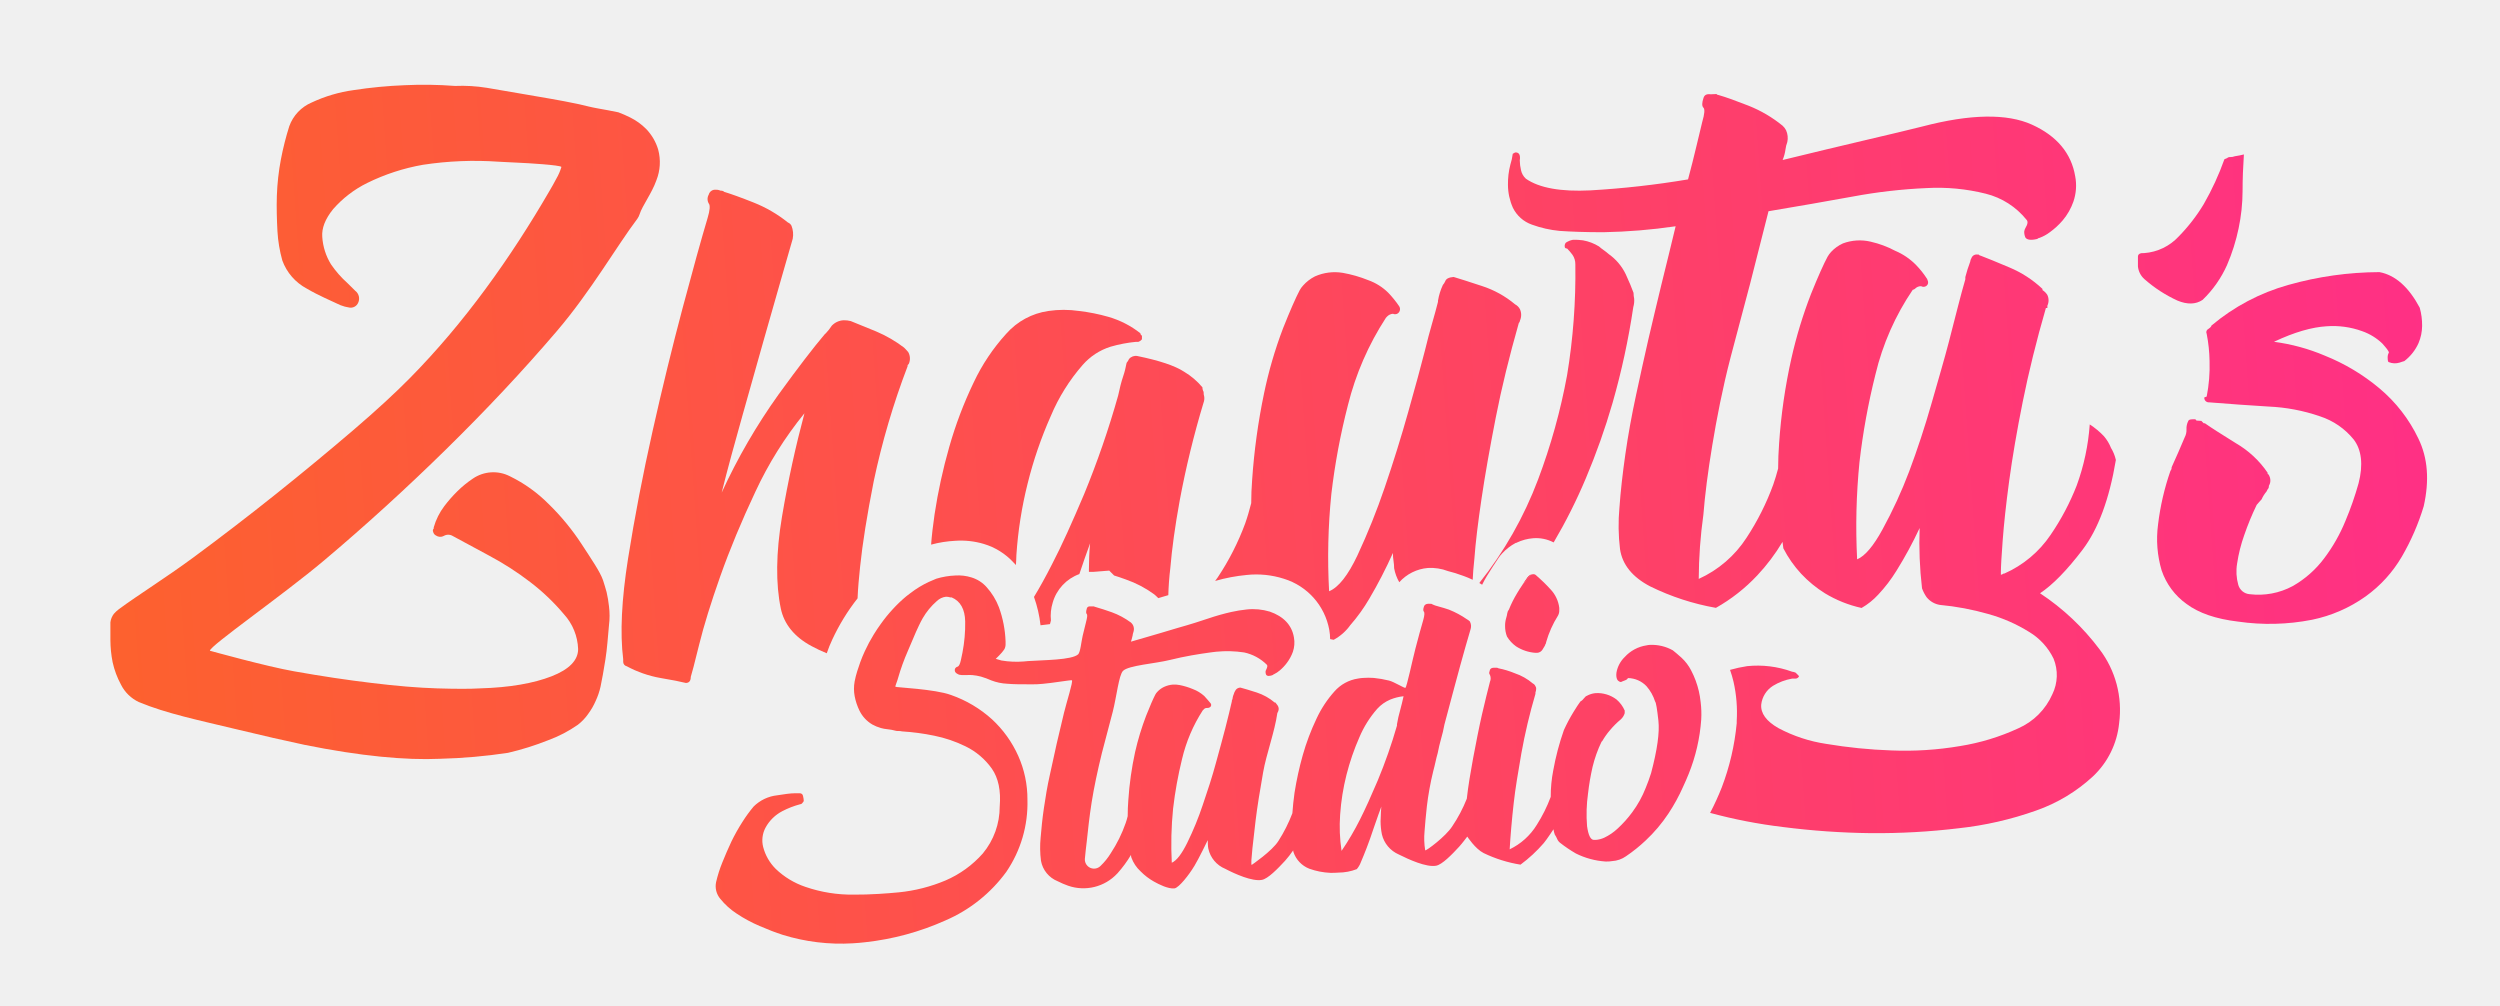
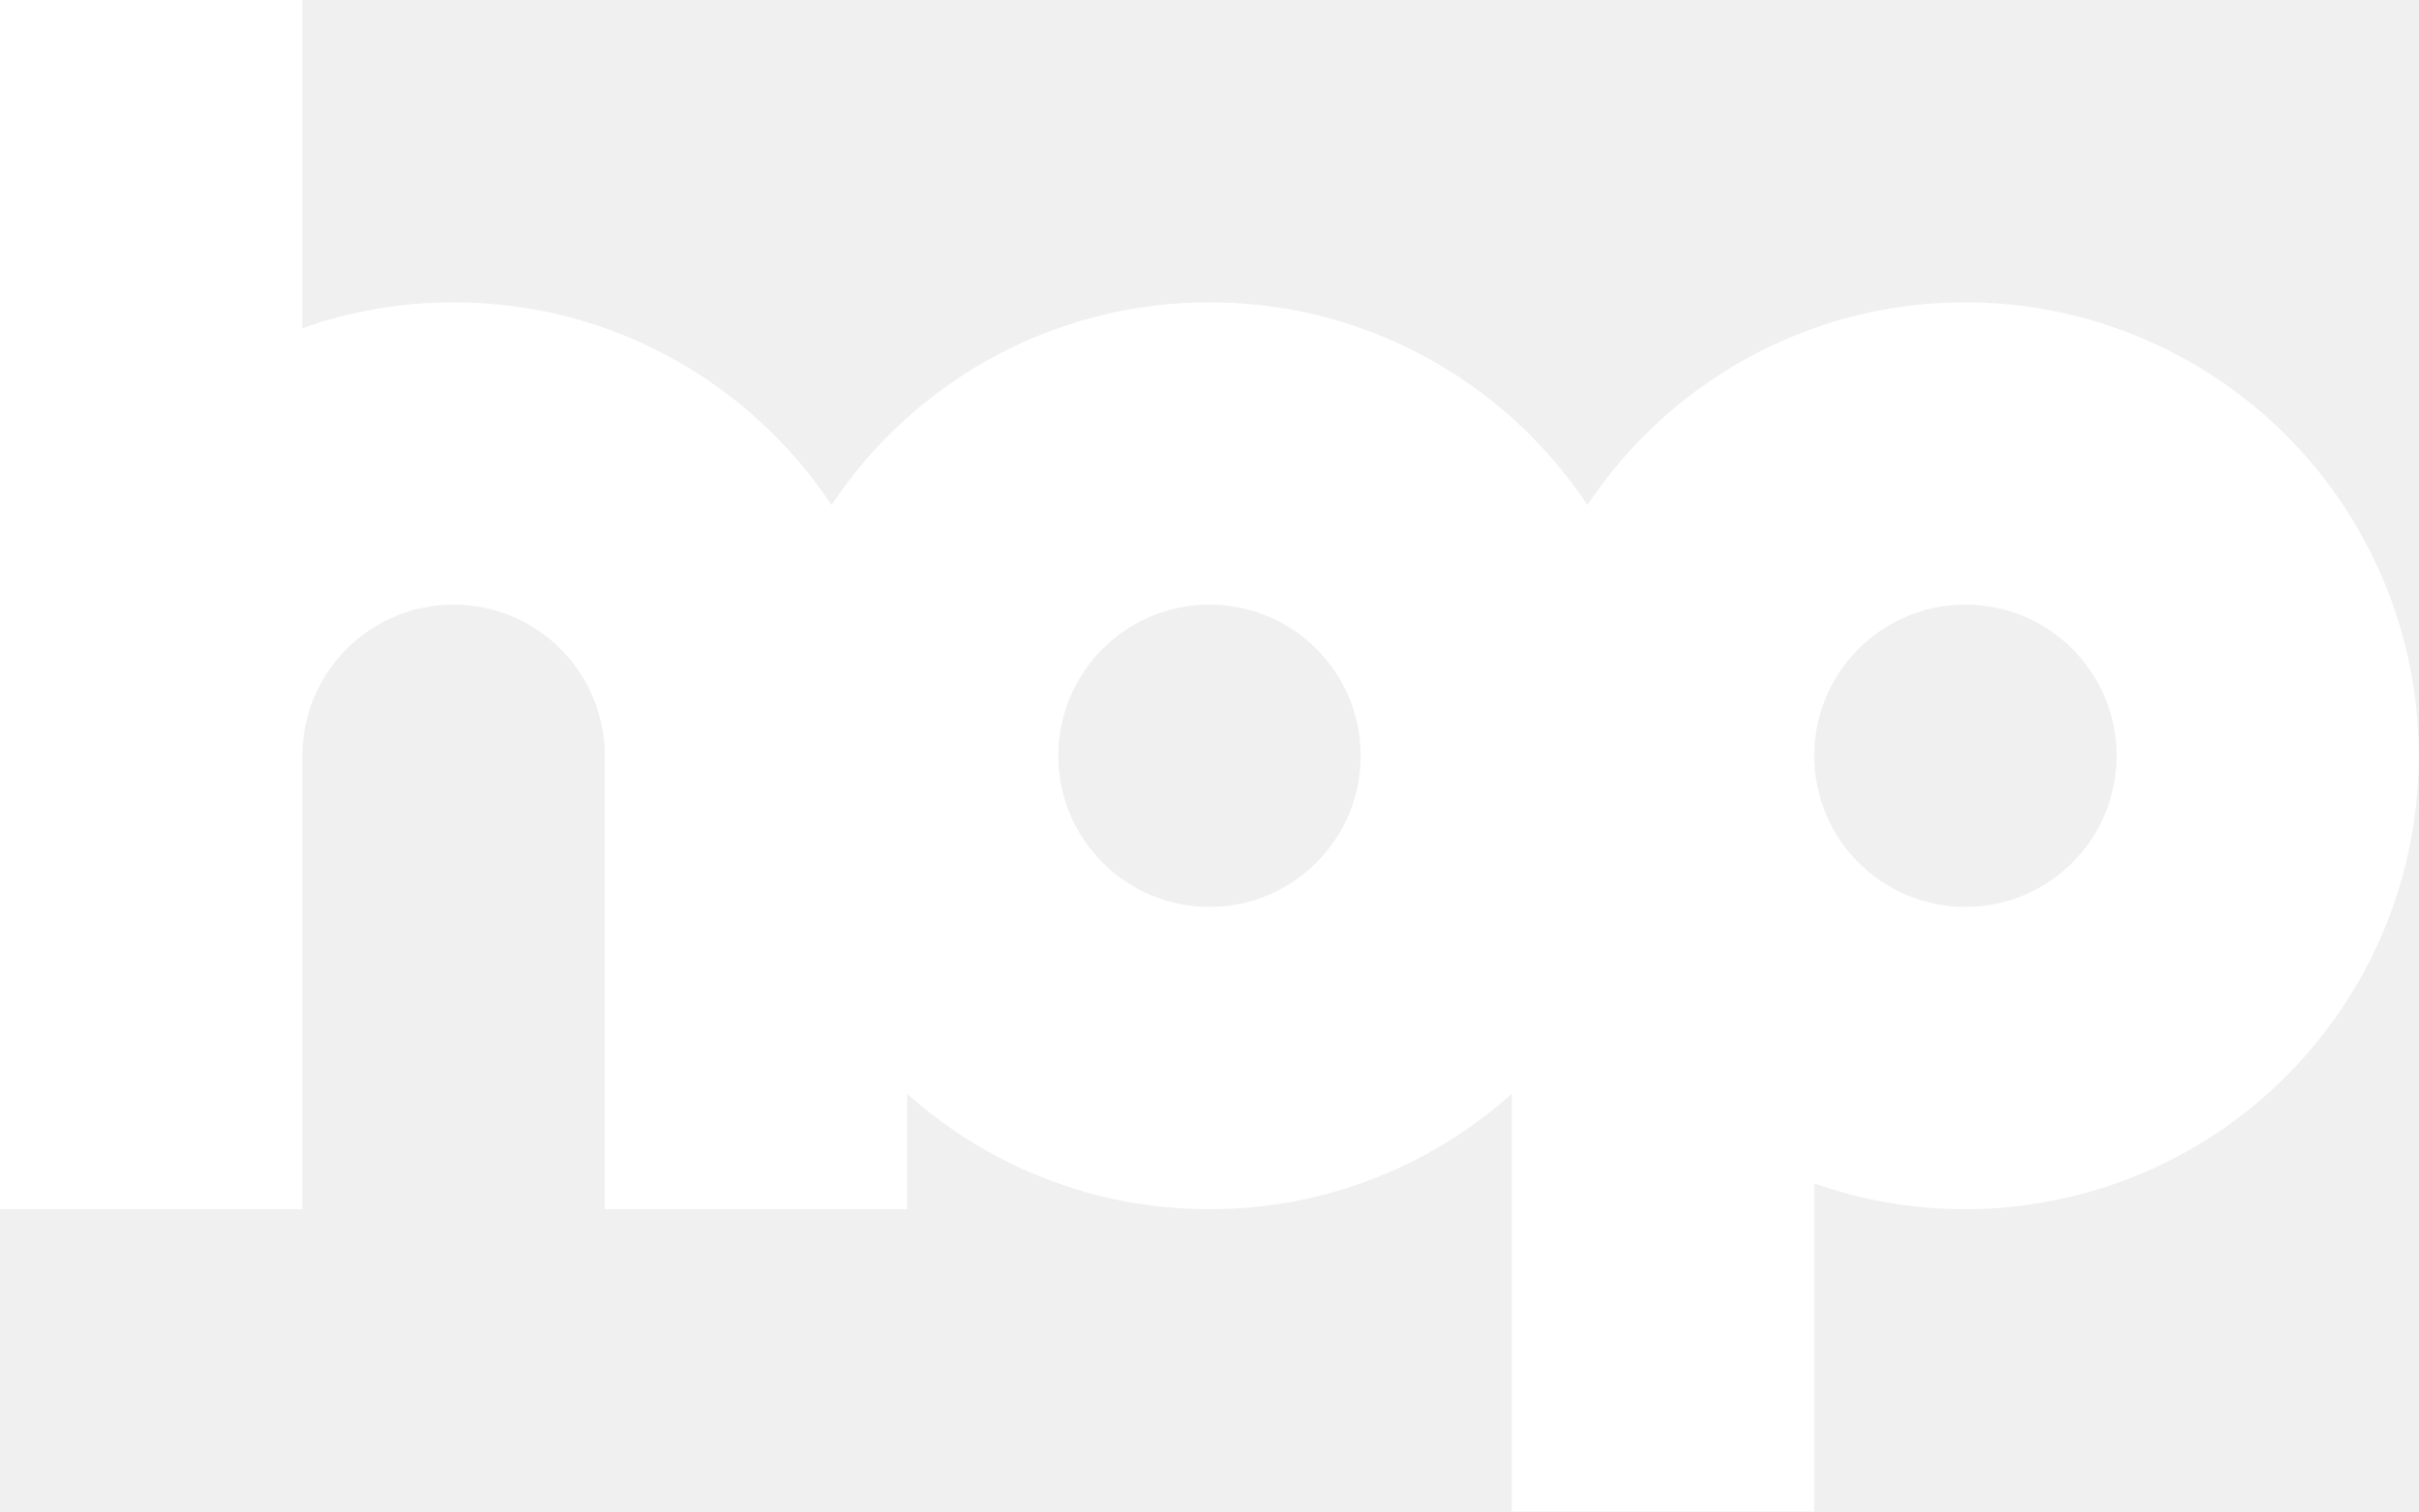
- <svg xmlns="http://www.w3.org/2000/svg" xmlns:xlink="http://www.w3.org/1999/xlink" id="Camada_1" data-name="Camada 1" viewBox="0 0 512 205.97">
-   <defs>
-     <style>.cls-1{fill:url(#Gradiente_sem_nome_6);}.cls-2{fill:url(#Gradiente_sem_nome_6-2);}.cls-3{fill:url(#Gradiente_sem_nome_6-3);}.cls-4{fill:url(#Gradiente_sem_nome_6-4);}.cls-5{fill:url(#Gradiente_sem_nome_6-5);}.cls-6{fill:url(#Gradiente_sem_nome_6-6);}.cls-7{fill:url(#Gradiente_sem_nome_6-7);}.cls-8{fill:url(#Gradiente_sem_nome_6-8);}.cls-9{fill:url(#Gradiente_sem_nome_6-9);}.cls-10{fill:url(#Gradiente_sem_nome_6-10);}.cls-11{fill:url(#Gradiente_sem_nome_6-11);}.cls-12{fill:url(#Gradiente_sem_nome_6-12);}</style>
-     <linearGradient id="Gradiente_sem_nome_6" x1="1" y1="92.5" x2="502.47" y2="57.09" gradientUnits="userSpaceOnUse">
-       <stop offset="0" stop-color="#fd632b" />
-       <stop offset="1" stop-color="#ff2f86" />
-     </linearGradient>
-     <linearGradient id="Gradiente_sem_nome_6-2" x1="1.48" y1="99.37" x2="502.95" y2="63.96" xlink:href="#Gradiente_sem_nome_6" />
-     <linearGradient id="Gradiente_sem_nome_6-3" x1="1.85" y1="104.53" x2="503.31" y2="69.12" xlink:href="#Gradiente_sem_nome_6" />
-     <linearGradient id="Gradiente_sem_nome_6-4" x1="2.66" y1="116.05" x2="504.13" y2="80.64" xlink:href="#Gradiente_sem_nome_6" />
-     <linearGradient id="Gradiente_sem_nome_6-5" x1="2.4" y1="112.43" x2="503.87" y2="77.02" xlink:href="#Gradiente_sem_nome_6" />
-     <linearGradient id="Gradiente_sem_nome_6-6" x1="4.38" y1="140.45" x2="505.85" y2="105.04" xlink:href="#Gradiente_sem_nome_6" />
-     <linearGradient id="Gradiente_sem_nome_6-7" x1="1.98" y1="106.4" x2="503.45" y2="70.99" xlink:href="#Gradiente_sem_nome_6" />
-     <linearGradient id="Gradiente_sem_nome_6-8" x1="3" y1="120.87" x2="504.47" y2="85.46" xlink:href="#Gradiente_sem_nome_6" />
-     <linearGradient id="Gradiente_sem_nome_6-9" x1="0.04" y1="78.96" x2="501.51" y2="43.55" xlink:href="#Gradiente_sem_nome_6" />
-     <linearGradient id="Gradiente_sem_nome_6-10" x1="3.29" y1="125.01" x2="504.76" y2="89.6" xlink:href="#Gradiente_sem_nome_6" />
-     <linearGradient id="Gradiente_sem_nome_6-11" x1="6.36" y1="168.47" x2="507.83" y2="133.06" xlink:href="#Gradiente_sem_nome_6" />
-     <linearGradient id="Gradiente_sem_nome_6-12" x1="4.88" y1="147.5" x2="506.35" y2="112.09" xlink:href="#Gradiente_sem_nome_6" />
-   </defs>
-   <path class="cls-1" d="M134.79,30.62a10.32,10.32,0,0,0-2.45-4.2,12.3,12.3,0,0,0-3.25-2.35A25.18,25.18,0,0,0,126.64,23c-1.44-.29-2.81-.56-4.11-.78s-2.61-.56-3.88-.86c-4.09-.88-7.86-1.46-10.91-2s-5.77-1-8-1.37a32.26,32.26,0,0,0-6.55-.39,83.12,83.12,0,0,0-10.3-.15,91.83,91.83,0,0,0-10.44,1,29.76,29.76,0,0,0-8.61,2.54,8.34,8.34,0,0,0-4.6,4.87,60.16,60.16,0,0,0-1.71,6.77,48.8,48.8,0,0,0-.83,7.46c-.08,2.47,0,4.92.12,7.26a28.36,28.36,0,0,0,1,6,10.63,10.63,0,0,0,5,5.75c2.5,1.47,5.06,2.52,6.9,3.4a8.13,8.13,0,0,0,1.83.49,1.66,1.66,0,0,0,1.81-1,2,2,0,0,0-.61-2.44c-.88-.86-1.42-1.42-1.56-1.54a21.51,21.51,0,0,1-3.4-3.87A12.2,12.2,0,0,1,66,48.53c-.14-1.79.59-3.67,2.21-5.68a22.48,22.48,0,0,1,7-5.38,42.37,42.37,0,0,1,11.4-3.72,70.24,70.24,0,0,1,15.53-.63c.32,0,1.57.1,3.77.19s8.83.49,9.07.88a11,11,0,0,1-1.07,2.45c-.4.81-.89,1.61-1.35,2.42-8,13.79-17.46,27.07-28.61,38.37C81.06,80.37,77.14,84,72.2,88.22S62,96.8,56.45,101.23,45.25,110,39.6,114.17s-11.25,7.63-15.28,10.61a7,7,0,0,0-1,.93,3.59,3.59,0,0,0-.71,1.74v3.62a23.84,23.84,0,0,0,.46,4.57,17.6,17.6,0,0,0,1.72,4.6,7.8,7.8,0,0,0,3.64,3.54c5.55,2.33,12.64,3.8,19,5.34s11.34,2.66,14.92,3.42c11.47,2.32,20.73,3.18,27.75,2.86a111.78,111.78,0,0,0,13.94-1.22,57.83,57.83,0,0,0,8.25-2.59,26.58,26.58,0,0,0,6.06-3.16,10.11,10.11,0,0,0,2.18-2.32,13.18,13.18,0,0,0,1.46-2.55,14.21,14.21,0,0,0,1-2.93c.3-1.42.64-3.3,1-5.58s.51-4.67.73-7a15.68,15.68,0,0,0,0-3.88,24.86,24.86,0,0,0-.49-2.91c-.22-.76-.49-1.74-.73-2.43-.61-1.76-2.42-4.37-4.36-7.36a48.43,48.43,0,0,0-6.79-8.26,29.09,29.09,0,0,0-7.88-5.65,7.43,7.43,0,0,0-7.63.46,21.39,21.39,0,0,0-3.15,2.57A27.26,27.26,0,0,0,91,103.65,13.17,13.17,0,0,0,88.83,108v.24a.58.58,0,0,0-.12.68,1.09,1.09,0,0,0,.59.76,1.53,1.53,0,0,0,1.59.08,1.76,1.76,0,0,1,1.81,0q2.89,1.53,7.41,4a60.59,60.59,0,0,1,8.48,5.45,43.46,43.46,0,0,1,6.9,6.58,11.16,11.16,0,0,1,2.91,7.14c0,2.28-1.81,4.16-5.45,5.58s-8.54,2.3-14.68,2.47q-2.89.18-8.73,0t-13.33-1.1q-7.51-.89-16-2.4c-5.68-1-17.22-4.21-17.22-4.21-.15-.9,14.89-11.34,23.38-18.49S83.23,100,91.38,92,107.1,75.94,114.05,67.8s12.2-17.32,16.48-23a3.37,3.37,0,0,0,.49-1c.49-1.59,2.5-4.28,3.4-6.85A10,10,0,0,0,134.79,30.62Z" />
-   <path class="cls-2" d="M178.94,98.55q-2.06,10.42-2.79,17.5c-.24,2.29-.44,4.45-.52,6.49a42,42,0,0,0-2.88,4.14,43.72,43.72,0,0,0-2.28,4.26,26.94,26.94,0,0,0-1.15,2.85,30.65,30.65,0,0,1-3.1-1.46c-3.56-1.9-5.65-4.54-6.31-7.7-1.06-5.07-1-11.4.24-18.8s2.81-14.48,4.6-21.19a76.33,76.33,0,0,0-10.05,16.07q-4.24,9-7.17,17.26c-1.93,5.46-3.39,10.17-4.35,14.07s-1.54,6.11-1.71,6.58c0,.81-.32,1.23-1,1.25-1.15-.29-2.84-.62-5.11-1a23,23,0,0,1-7-2.42.92.92,0,0,1-.73-.94V135q-1-8,1-20.63t5-26q3-13.38,6.19-25.36t5.09-18.34c.49-1.62.56-2.64.24-3a1.8,1.8,0,0,1,0-1.81,1.35,1.35,0,0,1,1.47-1,1.64,1.64,0,0,1,.71.1.87.87,0,0,0,.49.1.66.66,0,0,1,.49.23c1.44.44,3.48,1.17,6.06,2.2a27.1,27.1,0,0,1,7,4.08,1.37,1.37,0,0,1,.73.67,4.84,4.84,0,0,1,.25,2.66c-.49,1.66-1.25,4.31-2.3,8s-2.27,7.93-3.64,12.75-2.83,10-4.36,15.46-3,10.75-4.25,15.78a121.77,121.77,0,0,1,11.64-20.09q6-8.27,9.46-12.34l.25-.23a10.38,10.38,0,0,0,1.2-1.53,3.56,3.56,0,0,1,2.42-1.11,5.27,5.27,0,0,1,1.47.17c1.44.58,3.19,1.28,5.2,2.12a26.43,26.43,0,0,1,5.7,3.3c.17.16.46.46.86.92a2.67,2.67,0,0,1,.12,2.42l-.24.26V75A156.19,156.19,0,0,0,178.94,98.55Z" />
-   <path class="cls-3" d="M233.87,68.75v.73a1.53,1.53,0,0,1-.74.53l-.49,0a28.4,28.4,0,0,0-5.21,1,12.58,12.58,0,0,0-5.7,3.73,38.57,38.57,0,0,0-6.53,10.47,83.45,83.45,0,0,0-4.74,13.81,82.55,82.55,0,0,0-2.3,14.6c0,.71-.07,1.42-.1,2.11-.17-.18-.31-.37-.49-.53a13.49,13.49,0,0,0-6.11-3.81,16.51,16.51,0,0,0-5.77-.64,23.42,23.42,0,0,0-5,.79c.15-2,.39-4,.71-6.21a110.37,110.37,0,0,1,3-13.77,82.61,82.61,0,0,1,5-13.21,40.33,40.33,0,0,1,6.68-10,14.18,14.18,0,0,1,8.61-4.66,21.52,21.52,0,0,1,6.31,0,37.5,37.5,0,0,1,6,1.2,19.18,19.18,0,0,1,6.55,3.36A.6.6,0,0,0,233.87,68.75Z" />
-   <path class="cls-4" d="M246.48,82.49a189.4,189.4,0,0,0-4.86,19.93c-1,5.47-1.62,10.11-1.93,13.85-.25,2-.37,3.9-.42,5.62l-1.17.34c-.3.09-.59.17-.88.27a2.94,2.94,0,0,0-.4-.39l-.24-.22-.24-.2a22.14,22.14,0,0,0-5.73-3c-.85-.31-1.69-.6-2.44-.83l-1-1-3.26.26-.73,0-.17,0v-.49c0-1.76.07-3.55.24-5.35-.76,2.09-1.51,4.2-2.2,6.29a8.78,8.78,0,0,0-5.45,5.83,9.25,9.25,0,0,0-.37,3.67l-.12.47-.08.28c-.66.1-1.29.17-1.93.24a25.48,25.48,0,0,0-1.34-5.81c1.22-2,2.48-4.3,3.71-6.72,2-3.84,4.14-8.63,6.56-14.33A184.69,184.69,0,0,0,229,81c.32-1.49.63-2.78,1-3.85s.56-2,.73-2.84a3.1,3.1,0,0,0,.49-.78,1.8,1.8,0,0,1,1.69-.62c4.52.92,7.73,2,9.58,3.21a14.56,14.56,0,0,1,3.77,3.21,1.84,1.84,0,0,0,.24.93,3.08,3.08,0,0,0,.13,1A2.56,2.56,0,0,1,246.48,82.49Z" />
-   <path class="cls-5" d="M301.61,118.74a19.17,19.17,0,0,0-1.86-.78c-1.22-.46-2.3-.78-3.2-1a9.92,9.92,0,0,0-4.11-.64,8.86,8.86,0,0,0-5.87,2.92,9.06,9.06,0,0,1-1.05-2.85,10.15,10.15,0,0,0-.12-1.46,10.25,10.25,0,0,1-.13-1.68,93.94,93.94,0,0,1-4.84,9.37,34.79,34.79,0,0,1-3.89,5.41,10,10,0,0,1-3.4,3c-.24-.06-.49-.08-.73-.14a10.84,10.84,0,0,0-.17-1.87,13.46,13.46,0,0,0-9.3-10.49,18.56,18.56,0,0,0-7.6-.78,35,35,0,0,0-6.48,1.23,8.44,8.44,0,0,0,.54-.75A53,53,0,0,0,255,107.24c.48-1.34.88-2.77,1.25-4.19,0-1.64.07-3.21.19-4.79a129.74,129.74,0,0,1,2.43-17.66,87.15,87.15,0,0,1,3.88-13.32c1.45-3.66,2.6-6.26,3.4-7.79a4.48,4.48,0,0,1,.71-1,8.17,8.17,0,0,1,2.45-1.89,10,10,0,0,1,5.7-.72,26.07,26.07,0,0,1,5.21,1.5,11.07,11.07,0,0,1,4.1,2.58,21.16,21.16,0,0,1,2.21,2.73,1.08,1.08,0,0,1-.25,1.49,1,1,0,0,1-1,.08,1.88,1.88,0,0,0-1.22.58l-.24.27a58.74,58.74,0,0,0-7.76,17.85,135.57,135.57,0,0,0-3.4,18.21,127.93,127.93,0,0,0-.46,19.92c1.93-.79,3.88-3.26,5.82-7.38a138.39,138.39,0,0,0,5.58-13.9c1.76-5.15,3.38-10.36,4.84-15.56s2.61-9.39,3.4-12.52c.49-2,.95-3.79,1.44-5.45s.88-3.15,1.22-4.47v-.22a12.43,12.43,0,0,1,1-3.23,2.84,2.84,0,0,0,.49-.77c.17-.5.73-.79,1.71-.87,1.29.39,3.23,1,5.82,1.86a20.22,20.22,0,0,1,6.77,3.75,2.37,2.37,0,0,1,1,1,2.87,2.87,0,0,1,0,2.32.77.77,0,0,1-.24.51c-1.93,6.77-3.52,13.23-4.72,19.37s-2.19,11.7-2.91,16.58-1.23,9-1.47,12.36C301.76,116.16,301.66,117.59,301.61,118.74Z" />
-   <path class="cls-6" d="M313.52,117.68c-.56.7-1.12,1.37-1.64,2,.32-.51.64-1,1-1.48a1.84,1.84,0,0,1,.54-.46Z" />
-   <path class="cls-7" d="M334.5,62.88a153.55,153.55,0,0,1-4.25,19.65,139.53,139.53,0,0,1-5.45,15.38,110.31,110.31,0,0,1-6.61,13.18,7.75,7.75,0,0,0-4.18-.86,9.44,9.44,0,0,0-3.38.9l-.12.06-.1,0a10.55,10.55,0,0,0-2.73,2.11l-.4.45-.34.46c-.78,1.13-1.58,2.41-2.4,3.72-.36.59-.7,1.21-1,1.82a6,6,0,0,0-.58-.35A78.1,78.1,0,0,0,315,98.2a124.1,124.1,0,0,0,5.94-21.36,127.48,127.48,0,0,0,1.69-22.69,3.33,3.33,0,0,0-.61-2,10.83,10.83,0,0,0-1.08-1.25c-.34,0-.49-.14-.49-.46a1,1,0,0,1,.25-.75,3.9,3.9,0,0,1,1.44-.58,11.55,11.55,0,0,1,2.05.11,9.33,9.33,0,0,1,3.28,1.25,9.55,9.55,0,0,0,1,.78,12.14,12.14,0,0,1,1,.79,10.78,10.78,0,0,1,3.49,4.14c.73,1.59,1.25,2.84,1.59,3.8a6,6,0,0,0,.13,1.21A4.69,4.69,0,0,1,334.5,62.88Z" />
-   <path class="cls-8" d="M434,148.09a17.3,17.3,0,0,1-5.35,10.9A33.33,33.33,0,0,1,417,166a69.58,69.58,0,0,1-15.88,3.63,140.39,140.39,0,0,1-17.95,1,155,155,0,0,1-18.05-1.26,104.12,104.12,0,0,1-14.89-2.89,53.18,53.18,0,0,0,2.4-5.25,50.06,50.06,0,0,0,3.05-13.12l0-.22,0-.24a28.61,28.61,0,0,0-.66-8.05,23.74,23.74,0,0,0-.71-2.41,27.76,27.76,0,0,1,3.48-.76,20.69,20.69,0,0,1,9.22,1.13,2.22,2.22,0,0,1,.73.2l.71.71a.79.79,0,0,1-.71.51l-.73,0a11.21,11.21,0,0,0-3.89,1.47,5.23,5.23,0,0,0-2.42,3.83q-.22,2.7,3.52,4.84a30.4,30.4,0,0,0,9.81,3.23,101.74,101.74,0,0,0,13.35,1.34,67.11,67.11,0,0,0,14.06-.9,45.56,45.56,0,0,0,11.89-3.62,13.62,13.62,0,0,0,7-7,8.9,8.9,0,0,0,.24-7.28,12.93,12.93,0,0,0-5-5.47,31.9,31.9,0,0,0-8.37-3.67,54,54,0,0,0-9.95-1.87,4.37,4.37,0,0,1-2.67-1.56,7.49,7.49,0,0,1-.95-1.83,81.08,81.08,0,0,1-.49-12.35,82,82,0,0,1-4.75,8.76,30.31,30.31,0,0,1-3.74,4.89,14.25,14.25,0,0,1-3.4,2.72,24.66,24.66,0,0,1-7.5-3,24.11,24.11,0,0,1-4.87-4,23.46,23.46,0,0,1-3.65-5.21c-.07-.44-.12-.88-.17-1.32a39.92,39.92,0,0,1-5.16,6.85,35.5,35.5,0,0,1-8.48,6.66,50.31,50.31,0,0,1-13.45-4.39c-3.65-1.9-5.72-4.46-6.19-7.64a39.88,39.88,0,0,1-.12-8.48c.24-3.42.66-7.09,1.22-11s1.29-7.93,2.17-12,1.73-8,2.55-11.54,1.7-7.18,2.66-11.18,2-8,2.91-11.92a116.71,116.71,0,0,1-14.79,1.22c-3.71,0-6.7-.11-8.95-.27A22.72,22.72,0,0,1,313.72,46a6.86,6.86,0,0,1-3.89-3.47,11.67,11.67,0,0,1-1-4.67,15.51,15.51,0,0,1,.49-4.14,11.84,11.84,0,0,0,.49-2.22l.49-.28c.8-.05,1.12.49.95,1.62a9.1,9.1,0,0,0,.25,2,3.26,3.26,0,0,0,1,1.76c2.74,1.91,7.18,2.69,13.21,2.39a185.29,185.29,0,0,0,20-2.25c.66-2.46,1.22-4.72,1.71-6.77s.88-3.71,1.2-5c.48-1.64.56-2.62.24-2.92s-.32-1,0-1.93c.17-.67.66-.92,1.47-.81l1.2-.05a.67.67,0,0,0,.49.22c1.46.42,3.47,1.14,6.06,2.16a26.44,26.44,0,0,1,7,4.11,3.2,3.2,0,0,1,.71.93,3.89,3.89,0,0,1,.25,2.42,6.3,6.3,0,0,0-.37,1.48,8.68,8.68,0,0,1-.59,2.19q9.21-2.25,17-4.08c5.15-1.22,9-2.11,11.64-2.79,9.83-2.57,17.34-2.68,22.43-.37s8.06,5.86,8.85,10.57a10.13,10.13,0,0,1-.37,5.2,12.15,12.15,0,0,1-2.17,3.81,14.88,14.88,0,0,1-2.67,2.46,8.13,8.13,0,0,1-2.08,1.14.84.84,0,0,0-.49.23c-1.29.31-2.1.19-2.42-.3a2.83,2.83,0,0,1-.24-1.21,1.92,1.92,0,0,1,.24-.72c.49-.8.56-1.36.24-1.69a15.51,15.51,0,0,0-8.36-5.35,40.48,40.48,0,0,0-12.13-1.15,108.12,108.12,0,0,0-15.14,1.74c-5.49,1-11.25,2-17.22,3q-1.72,6.88-3.76,14.81c-1.37,5.31-2.79,10.38-4,15.09-1.68,6.45-2.85,12.57-3.75,18s-1.51,10.22-1.83,14.27a98.21,98.21,0,0,0-.95,13.13,22.92,22.92,0,0,0,9.8-8.44,52.44,52.44,0,0,0,5.46-10.87c.37-1.07.71-2.18,1-3.29,0-1.73.08-3.45.2-5.12a114.8,114.8,0,0,1,2.54-17.54,93,93,0,0,1,4-13.11c1.45-3.58,2.58-6.12,3.38-7.6a5.35,5.35,0,0,1,.73-1,7.59,7.59,0,0,1,2.42-1.74,9.81,9.81,0,0,1,5.7-.35,20.37,20.37,0,0,1,5,1.86,13.15,13.15,0,0,1,4.25,2.88,18.2,18.2,0,0,1,2.3,2.9c.32.66.25,1.15-.24,1.47a1,1,0,0,1-1,0,1.67,1.67,0,0,0-1.22.5.81.81,0,0,1-.49.24,52.46,52.46,0,0,0-7.63,17.3,139,139,0,0,0-3.28,18,132.56,132.56,0,0,0-.48,19.9c1.61-.67,3.35-2.73,5.2-6.13A93.49,93.49,0,0,0,391,96.55c1.69-4.52,3.23-9.19,4.6-14s2.61-9,3.52-12.5c1.36-5.23,2.42-9.6,3.38-12.85v-.46a30.21,30.21,0,0,1,1-3.15,1.68,1.68,0,0,1,.25-.73,1.12,1.12,0,0,1,1.22-.73h.25a.65.65,0,0,0,.46.25c1.3.5,3.26,1.29,5.82,2.38a22.52,22.52,0,0,1,6.8,4.41v.24a3.11,3.11,0,0,1,1,1,2.58,2.58,0,0,1,0,2.2v.47H419c-1.95,6.74-3.53,13.15-4.74,19.18s-2.14,11.48-2.79,16.3-1.08,8.89-1.32,12.11-.37,5.4-.37,6.53v.49a.45.45,0,0,0,.37-.12.53.53,0,0,1,.37-.12,22.29,22.29,0,0,0,9.44-7.9,50.36,50.36,0,0,0,5.35-10.12,45.79,45.79,0,0,0,2.67-12.51,15.9,15.9,0,0,1,2.91,2.42,8.56,8.56,0,0,1,1.44,2.39,8.16,8.16,0,0,1,1,2.47q-2,12-6.8,18.36c-3.23,4.25-6.14,7.22-8.73,8.94A48.8,48.8,0,0,1,430,133,20.51,20.51,0,0,1,434,148.09Z" />
-   <path class="cls-9" d="M457.69,32a2.49,2.49,0,0,1-.93.17.83.83,0,0,0-.66.22c-.22.1-.32.12-.54.22a56.64,56.64,0,0,1-4.23,9.19,35.84,35.84,0,0,1-5.16,6.66,10.68,10.68,0,0,1-7,3.37c-.88-.05-1.32.2-1.32.74v2a4,4,0,0,0,1.32,2.59,27.64,27.64,0,0,0,6.77,4.4c2,.83,3.74.81,5.16-.15a22.79,22.79,0,0,0,5-7.14,39.1,39.1,0,0,0,2.37-7.51,37.71,37.71,0,0,0,.81-7.6c0-2.54.1-5,.27-7.53C459,31.77,458.4,31.9,457.69,32Z" />
-   <path class="cls-10" d="M495.28,89.81a30.53,30.53,0,0,0-8-10.3,41.32,41.32,0,0,0-11.15-6.67A39.82,39.82,0,0,0,465.71,70c4.21-2,7.8-3,10.79-3.18a17.55,17.55,0,0,1,7.26,1,11.44,11.44,0,0,1,4.13,2.52c.88,1,1.35,1.56,1.35,1.88a1.85,1.85,0,0,0-.25.95c0,.64.08,1,.25,1a3.25,3.25,0,0,0,2.17.1c.4-.15.59-.19,1-.32a9.58,9.58,0,0,0,2.91-3.69,9.25,9.25,0,0,0,.73-3.52,13.1,13.1,0,0,0-.49-3.72c-2.25-4.23-5-6.68-8.24-7.29a69.45,69.45,0,0,0-18.66,2.62,42,42,0,0,0-15.77,8.34c0,.17-.2.39-.62.68a.73.73,0,0,0-.34,1,31.77,31.77,0,0,1,.59,5.62,32.1,32.1,0,0,1-.59,7.22l-.49.19a.92.92,0,0,0,1,1c4.06.32,8.09.62,12.13.86a37.26,37.26,0,0,1,10.56,2,14.74,14.74,0,0,1,6.9,4.74c1.61,2.08,2,5.16,1,9a64.34,64.34,0,0,1-2.67,7.65,34,34,0,0,1-4.38,7.71,21,21,0,0,1-6.43,5.67,14.83,14.83,0,0,1-8.83,1.66,2.63,2.63,0,0,1-2.32-1.91,10,10,0,0,1-.24-4.37,30.92,30.92,0,0,1,1.46-5.82,55.09,55.09,0,0,1,2.55-6.19c.39-.44.58-.69,1-1.13a6.48,6.48,0,0,1,1-1.59l.24-.46a.84.84,0,0,0,.25-.71,2.07,2.07,0,0,0,.24-1.66c-.17-.52-.32-.76-.49-.79v-.24a20,20,0,0,0-6.53-6.07c-2.91-1.81-5-3.13-6.31-4.06a1,1,0,0,1-.24,0l-.49-.49-1-.07c-.1-.1-.15-.17-.24-.27-.81,0-1.3,0-1.45.37a3.38,3.38,0,0,0-.36,1.68,3.14,3.14,0,0,1-.37,1.67c-1,2.44-1.59,3.66-2.67,6.11a1,1,0,0,1-.24.73,52.27,52.27,0,0,0-2.54,11,22.52,22.52,0,0,0,.73,9.39,13.9,13.9,0,0,0,5.09,6.87c2.52,1.88,6,3.08,10.54,3.62a45,45,0,0,0,15.16-.37,29,29,0,0,0,11-4.79,26.41,26.41,0,0,0,7.41-8.15,48.28,48.28,0,0,0,4.48-10.32C497.55,98.42,497.24,93.84,495.28,89.81Z" />
-   <path class="cls-11" d="M348.29,143.76a18.36,18.36,0,0,0-.36-2.18,17.85,17.85,0,0,0-1.57-4.25,9.35,9.35,0,0,0-2-2.64c-.71-.64-1.32-1.15-1.76-1.5a8.82,8.82,0,0,0-4.65-1.12,3.86,3.86,0,0,0-.75.1,7.57,7.57,0,0,0-4.46,2.39,5.85,5.85,0,0,0-1.68,3.13c-.15,1.08.14,1.64.46,1.81a.83.83,0,0,0,.42.18.5.5,0,0,0,.24-.1l.69-.27a1,1,0,0,0,.54-.44,5.34,5.34,0,0,1,3.79,1.66,8.74,8.74,0,0,1,1.76,3.13c.19.17.41,1.49.68,3.92s-.24,6-1.49,10.73c-.2.56-.37,1.1-.54,1.59s-.37,1-.56,1.44a21.67,21.67,0,0,1-2.76,5,23.29,23.29,0,0,1-3,3.35,10.74,10.74,0,0,1-2.76,1.88,5.08,5.08,0,0,1-1.71.44,1.7,1.7,0,0,1-.39,0c-.69,0-1.15-1-1.4-2.81a30,30,0,0,1,.2-6.7,48.91,48.91,0,0,1,.93-5.45A26,26,0,0,1,328,151.9l.15-.14a14.41,14.41,0,0,1,1.56-2.2,17.33,17.33,0,0,1,2.23-2.23,2.81,2.81,0,0,0,.8-1.27v-.54a6.32,6.32,0,0,0-1.68-2.27,6.5,6.5,0,0,0-4.26-1.3,4.58,4.58,0,0,0-1.49.39,3.71,3.71,0,0,0-.54.27,5.89,5.89,0,0,1-.41.44,1.49,1.49,0,0,1-.25.29,2.28,2.28,0,0,1-.44.32c-.34.47-.81,1.15-1.39,2.11a33.79,33.79,0,0,0-2,3.76,53.42,53.42,0,0,0-2.18,8.27,27.72,27.72,0,0,0-.51,5.4v0a30.69,30.69,0,0,1-2.86,5.74,13.21,13.21,0,0,1-5.55,5c.17-2.86.44-6.06.83-9.49.32-2.91.9-6.31,1.56-10.14a114.84,114.84,0,0,1,2.89-12.21v-.27a2.47,2.47,0,0,0,.15-.78.81.81,0,0,0-.15-.51,1.11,1.11,0,0,0-.54-.57,11.25,11.25,0,0,0-3.72-2.1,17.84,17.84,0,0,0-3.3-1,.94.94,0,0,1-.29-.12l-.66,0c-.47,0-.73.2-.81.44a2.86,2.86,0,0,0-.14.51.62.62,0,0,0,.14.52,1.77,1.77,0,0,1,0,1.42c-.41,1.63-1,3.91-1.64,6.72s-1.22,5.85-1.81,8.95c-.53,2.86-1,5.65-1.29,8.27v0a29.49,29.49,0,0,1-3,5.68c-1.32,2.05-5.28,5-5.52,4.89a15.16,15.16,0,0,1-.13-3.91c.1-1.35.25-3.09.47-5.09a59.87,59.87,0,0,1,1.3-7.19c.17-.66.34-1.3.46-1.88s.29-1.23.46-1.84c.2-1,.42-2,.69-2.93a27.89,27.89,0,0,0,.68-2.89c1.15-4.4,2.25-8.41,3.23-12.06.83-3,1.47-5.26,1.91-6.72a7,7,0,0,0,.24-.83,2,2,0,0,0-.12-1.45.63.63,0,0,0-.07-.12,1.76,1.76,0,0,0-.34-.27.88.88,0,0,0-.2-.12,18.52,18.52,0,0,0-3.72-2c-1.44-.51-2.88-.78-3.37-1.07a.51.51,0,0,0-.27-.12,1.28,1.28,0,0,1-.27,0,1.26,1.26,0,0,0-.42,0,.89.89,0,0,0-.53.19.74.74,0,0,0-.27.42c-.15.46-.17.81,0,1s.14.75-.12,1.68c-.47,1.59-1,3.55-1.62,5.92s-1.78,7.93-2.05,8-2.28-1.22-3.35-1.49a22.09,22.09,0,0,0-3.11-.54,14.69,14.69,0,0,0-2.2,0c-.34,0-.71.08-1.05.13a8,8,0,0,0-4.82,2.64,22.62,22.62,0,0,0-3.69,5.62,47.12,47.12,0,0,0-2.79,7.41,66.08,66.08,0,0,0-1.69,7.71c-.22,1.49-.34,2.88-.44,4.2a30.86,30.86,0,0,1-2.86,5.68c-1.3,2.08-5.48,4.91-5.48,4.91-.29-.19.44-5.87.81-9.12.34-2.81.88-6.11,1.54-9.86s2.37-8.29,2.91-12.13a1,1,0,0,1,.15-.29,1.26,1.26,0,0,0-.08-1.25,6,6,0,0,0-.46-.61.31.31,0,0,0-.15,0,10.93,10.93,0,0,0-3.69-2.06c-1.42-.46-2.52-.78-3.33-1a1.2,1.2,0,0,0-.95.46,4.24,4.24,0,0,0-.27.47c-.07.29-.29.71-.34,1a1.93,1.93,0,0,1-.2.75v.15l-.59,2.5c-.24.9-.48,1.93-.75,3-.42,1.71-1.1,4.06-1.89,7s-1.73,5.79-2.71,8.66a62.28,62.28,0,0,1-3.18,7.77c-1.13,2.3-2.18,3.67-3.18,4.11a73.06,73.06,0,0,1,.27-11.1,82.31,82.31,0,0,1,1.83-10.13,31.78,31.78,0,0,1,4.26-10,1,1,0,0,0,.15-.13.8.8,0,0,1,.68-.34c.07,0,.15,0,.24,0a1.18,1.18,0,0,0,.3-.1.55.55,0,0,0,.24-.83c-.34-.42-.78-.93-1.32-1.52a7.29,7.29,0,0,0-2.32-1.41,13.92,13.92,0,0,0-2.77-.84,5.87,5.87,0,0,0-1.32-.09,5.35,5.35,0,0,0-1.85.49,4.43,4.43,0,0,0-1.35,1,2.31,2.31,0,0,0-.42.58q-.66,1.26-1.88,4.33a55,55,0,0,0-2.25,7.41,66.66,66.66,0,0,0-1.39,9.86c-.08,1.05-.13,2.13-.13,3.28-.12.49-.26,1-.41,1.41a28,28,0,0,1-3.06,6.19,12.74,12.74,0,0,1-2.05,2.55,1.88,1.88,0,0,1-3.25-1.4c.09-1.17.26-2.4.39-3.59.24-2.18.51-4.92,1-8s1.2-6.43,2.1-10.1c.71-2.66,1.47-5.52,2.23-8.48s1.25-7.54,2.1-8.34c1.15-1.13,6.53-1.47,9.59-2.23s5.92-1.22,8.44-1.56c.36-.05.73-.1,1.07-.13a23,23,0,0,1,5.7.15,9.35,9.35,0,0,1,4.65,2.52c.17.17.12.49-.13,1a1.17,1.17,0,0,0-.14.42,1.4,1.4,0,0,0,.14.66.66.66,0,0,0,.62.2,2,2,0,0,0,.73-.18c.1-.05.17-.17.27-.17a5.47,5.47,0,0,0,1.15-.76,9.26,9.26,0,0,0,1.47-1.56,8.7,8.7,0,0,0,1.22-2.25,5.84,5.84,0,0,0,.22-2.94c-.42-2.54-2.13-4.32-4.94-5.3a11.92,11.92,0,0,0-4.75-.44,27.38,27.38,0,0,0-3.13.51,45.75,45.75,0,0,0-4.62,1.3c-1.44.49-3.62,1.2-6.48,2-2.08.64-4.38,1.3-6.77,2-.88.27-2.69.78-2.69.78s.29-.91.34-1.25c0-.14.05-.29.07-.41s.1-.3.12-.39a1.82,1.82,0,0,0-.12-1.35,2,2,0,0,0-.41-.51,15.42,15.42,0,0,0-3.92-2.11c-1.24-.44-2.32-.78-3.08-1a2.42,2.42,0,0,1-.32-.1.35.35,0,0,1-.24-.1,5.34,5.34,0,0,1-.69,0h-.27a.57.57,0,0,0-.53.47c-.17.59-.17.93,0,1.1s.09.71-.15,1.64c-.17.68-.42,1.68-.69,2.81s-.46,3.35-.92,3.79c-1.3,1.2-7.15,1.17-10.3,1.39l-.86.08a18.53,18.53,0,0,1-4.55-.2c-.41-.1-1.17-.34-1.17-.34s1.3-1.22,1.74-1.93a2,2,0,0,0,.27-1v-.66a22.78,22.78,0,0,0-1.35-6.95,13.2,13.2,0,0,0-2.52-4.13,6.76,6.76,0,0,0-3.1-2,9.09,9.09,0,0,0-3.31-.4,15.84,15.84,0,0,0-3.91.66c-.51.2-1.05.44-1.49.64a19.69,19.69,0,0,0-3.79,2.3c-.25.17-.54.39-.83.63l0,0a28.69,28.69,0,0,0-2.79,2.66,29.73,29.73,0,0,0-2.44,3c-.49.68-1,1.42-1.47,2.2a31.87,31.87,0,0,0-1.83,3.42c-.35.74-.64,1.47-.93,2.25-.22.57-.39,1.25-.61,1.81a18.06,18.06,0,0,0-.54,2.13,8.33,8.33,0,0,0,0,3,11.88,11.88,0,0,0,1,3,6.74,6.74,0,0,0,2.64,2.83,8.51,8.51,0,0,0,1.74.71c.73.25,2,.25,2.86.52a1.72,1.72,0,0,0,.66.09,2.72,2.72,0,0,1,.81.08,46.09,46.09,0,0,1,6.58.88,26.42,26.42,0,0,1,6.4,2.17,14.27,14.27,0,0,1,5.41,4.58c1.34,1.93,1.88,4.5,1.61,7.77a15,15,0,0,1-3.45,9.59,21.55,21.55,0,0,1-7.63,5.53,33.07,33.07,0,0,1-9.58,2.44c-1.42.13-2.79.25-4.09.32-1.83.1-3.52.17-5.11.15a29.12,29.12,0,0,1-9.93-1.59,16.23,16.23,0,0,1-6.09-3.69,9.74,9.74,0,0,1-2.57-4.5,5.52,5.52,0,0,1,.49-3.94,8.23,8.23,0,0,1,3.45-3.38,17.62,17.62,0,0,1,3.57-1.39,1.06,1.06,0,0,0,.42-.15c.24-.29.39-.46.39-.56a4.62,4.62,0,0,0-.15-1,.64.64,0,0,0-.66-.56h-1c-1,0-2.2.2-3.64.42a8.07,8.07,0,0,0-4.82,2.3,29.14,29.14,0,0,0-2.28,3.13,39.43,39.43,0,0,0-2.25,4c-.68,1.42-1.29,2.89-1.88,4.33a26.59,26.59,0,0,0-1.27,4,4,4,0,0,0,.85,3.43,14.42,14.42,0,0,0,3.38,3.05,28.66,28.66,0,0,0,4.67,2.52c1.71.74,3.28,1.35,4.72,1.81a40.27,40.27,0,0,0,14.36,1.74c.85-.05,1.71-.12,2.54-.22a54.64,54.64,0,0,0,16.48-4.48,30.23,30.23,0,0,0,12.43-9.93,25,25,0,0,0,4.33-14.77,21.66,21.66,0,0,0-1.89-9,23,23,0,0,0-5.35-7.46,24.6,24.6,0,0,0-8.42-5c-3.32-1.22-11.27-1.54-11.37-1.68s.37-1.1.54-1.81a44.26,44.26,0,0,1,2-5.53c.44-1,.86-2,1.2-2.81.17-.37.34-.76.46-1.08.4-.88.84-1.86,1.37-2.79a13.86,13.86,0,0,1,2.91-3.54,3.27,3.27,0,0,1,1.86-.88,2.88,2.88,0,0,1,.91.14l.27,0c1.78.76,2.71,2.42,2.76,4.91a31,31,0,0,1-.56,6.41c-.1.49-.2,1-.32,1.52-.17.81-.42,1.27-.66,1.34a.78.78,0,0,0-.56.47.88.88,0,0,0,0,.49.84.84,0,0,0,.17.27l.22.19a.35.35,0,0,0,.15.07,1.13,1.13,0,0,0,.42.18c.49.14,1.88,0,2.54.05a11,11,0,0,1,1.81.31,17.57,17.57,0,0,1,2.15.79,10.35,10.35,0,0,0,3.25.68c1.28.12,2.92.12,5,.12.66,0,1.42,0,2.25-.1,1.69-.12,5.87-.83,6-.73.26.29-1.08,4.43-1.62,6.65s-1.05,4.36-1.49,6.29-.9,4.18-1.42,6.48-.88,4.52-1.2,6.7-.53,4.23-.68,6.12a21,21,0,0,0,.07,4.72,5.57,5.57,0,0,0,3.43,4.2,17.79,17.79,0,0,0,2.12.91,9.48,9.48,0,0,0,10.08-2.5l.05-.05a24,24,0,0,0,2.76-3.76c0,.14,0,.39.08.56a7.14,7.14,0,0,0,1.88,2.81,12.17,12.17,0,0,0,2.71,2.08c1.08.61,2.91,1.52,4.19,1.42.51-.05,1.29-.83,2-1.66a22.72,22.72,0,0,0,2.15-3c.8-1.29,2.71-5.23,2.71-5.23s0,1.42.12,1.76a5.78,5.78,0,0,0,3.45,4.11c2,1.05,5.55,2.64,7.51,2.27,1.25-.22,3.23-2.27,4.75-3.91a21.75,21.75,0,0,0,1.66-2.13c0,.15.05.22.07.37a5.55,5.55,0,0,0,3.23,3.38,14.58,14.58,0,0,0,4.33.85c.54,0,1.08,0,1.64-.05a10.53,10.53,0,0,0,3.76-.71,4.6,4.6,0,0,0,.84-1.44c.36-.81.75-1.81,1.19-2.93s.93-2.52,1.42-4,1.57-4.43,1.57-4.43-.15,2-.15,3a14.08,14.08,0,0,0,.27,2.67,6,6,0,0,0,3.47,4.13c2,1,5.63,2.67,7.63,2.3,1.23-.22,3.21-2.25,4.72-3.89.57-.61,1.67-2.08,1.67-2.08s1.61,2.5,3.35,3.38a27.29,27.29,0,0,0,7.55,2.37,29.35,29.35,0,0,0,4.75-4.4c.68-.81,2-2.84,2-2.84a6.25,6.25,0,0,0,.27,1.08,4.72,4.72,0,0,1,.49.9,1.94,1.94,0,0,0,.59.78,27.59,27.59,0,0,0,3.25,2.2,16,16,0,0,0,6.09,1.64c.54,0,.81,0,1.35-.09a5.42,5.42,0,0,0,2.83-1,31.61,31.61,0,0,0,4-3.21,31,31,0,0,0,4.67-5.52,37,37,0,0,0,3-5.48c.4-.86.79-1.74,1.15-2.64a36.6,36.6,0,0,0,2.57-11.13A19.81,19.81,0,0,0,348.29,143.76Zm-61.53,1.66a25.29,25.29,0,0,0-.66,2.91v.27a103.58,103.58,0,0,1-3.94,11.25c-1.34,3.16-2.54,5.82-3.64,8a56.7,56.7,0,0,1-3.77,6.41,33.51,33.51,0,0,1-.29-7.41,45.86,45.86,0,0,1,1.3-8.17A48.84,48.84,0,0,1,278.4,151a21.47,21.47,0,0,1,3.64-5.82,7.62,7.62,0,0,1,2.69-1.91,9.91,9.91,0,0,1,2.72-.68C287.25,143.54,287,144.52,286.76,145.42Z" />
-   <path class="cls-12" d="M319.34,124.49V125a2.09,2.09,0,0,1-.27,1.09,21,21,0,0,0-2.42,5.42.65.65,0,0,1-.15.43,1.58,1.58,0,0,1-.19.43,7.56,7.56,0,0,1-.42.69,1.36,1.36,0,0,1-1.1.64c-.1,0-.19,0-.32,0a8.38,8.38,0,0,1-4-1.34,6.68,6.68,0,0,1-1.84-2,5.88,5.88,0,0,1-.39-2.12,5.6,5.6,0,0,1,.25-1.75s0,0,0,0a5.22,5.22,0,0,0,.2-.9,1.52,1.52,0,0,1,.34-.76,22.58,22.58,0,0,1,1.69-3.37c.34-.56.68-1.13,1.05-1.64a.12.12,0,0,1,.07-.11c.52-.62,1.08-1.29,1.64-2a1.56,1.56,0,0,1,.49-.11.7.7,0,0,1,.46.09,33.28,33.28,0,0,1,3.11,3A6.68,6.68,0,0,1,319.34,124.49Z" />
-   <path class="cls-6" d="M313.52,117.68c-.56.7-1.12,1.37-1.64,2,.32-.51.64-1,1-1.48a1.84,1.84,0,0,1,.54-.46Z" />
+ <svg xmlns="http://www.w3.org/2000/svg" viewBox="0 0 160 100" class="w-12 cursor-pointer hover:opacity-80">
+   <g id="a1c6c63a-e459-44a3-b4b7-af910ae95872" data-name="Layer 2">
+     <g id="fa506414-24b2-4115-bfea-5ced8b49bd02" data-name="Layer 1">
+       <path d="M30,20a30.09,30.09,0,0,0-10,1.71V0H0V80H20V50a10,10,0,0,1,20,0V80H60V50A30,30,0,0,0,30,20Z" fill="#fff" />
+       <path d="M80,20a30,30,0,1,0,30,30A30,30,0,0,0,80,20Zm0,40A10,10,0,1,1,90,50,10,10,0,0,1,80,60Z" fill="#fff" />
+       <path d="M130,20a30,30,0,0,0-30,30v50h20V78.29A30,30,0,1,0,130,20Zm0,40a10,10,0,1,1,10-10A10,10,0,0,1,130,60Z" fill="#fff" />
+     </g>
+   </g>
</svg>
